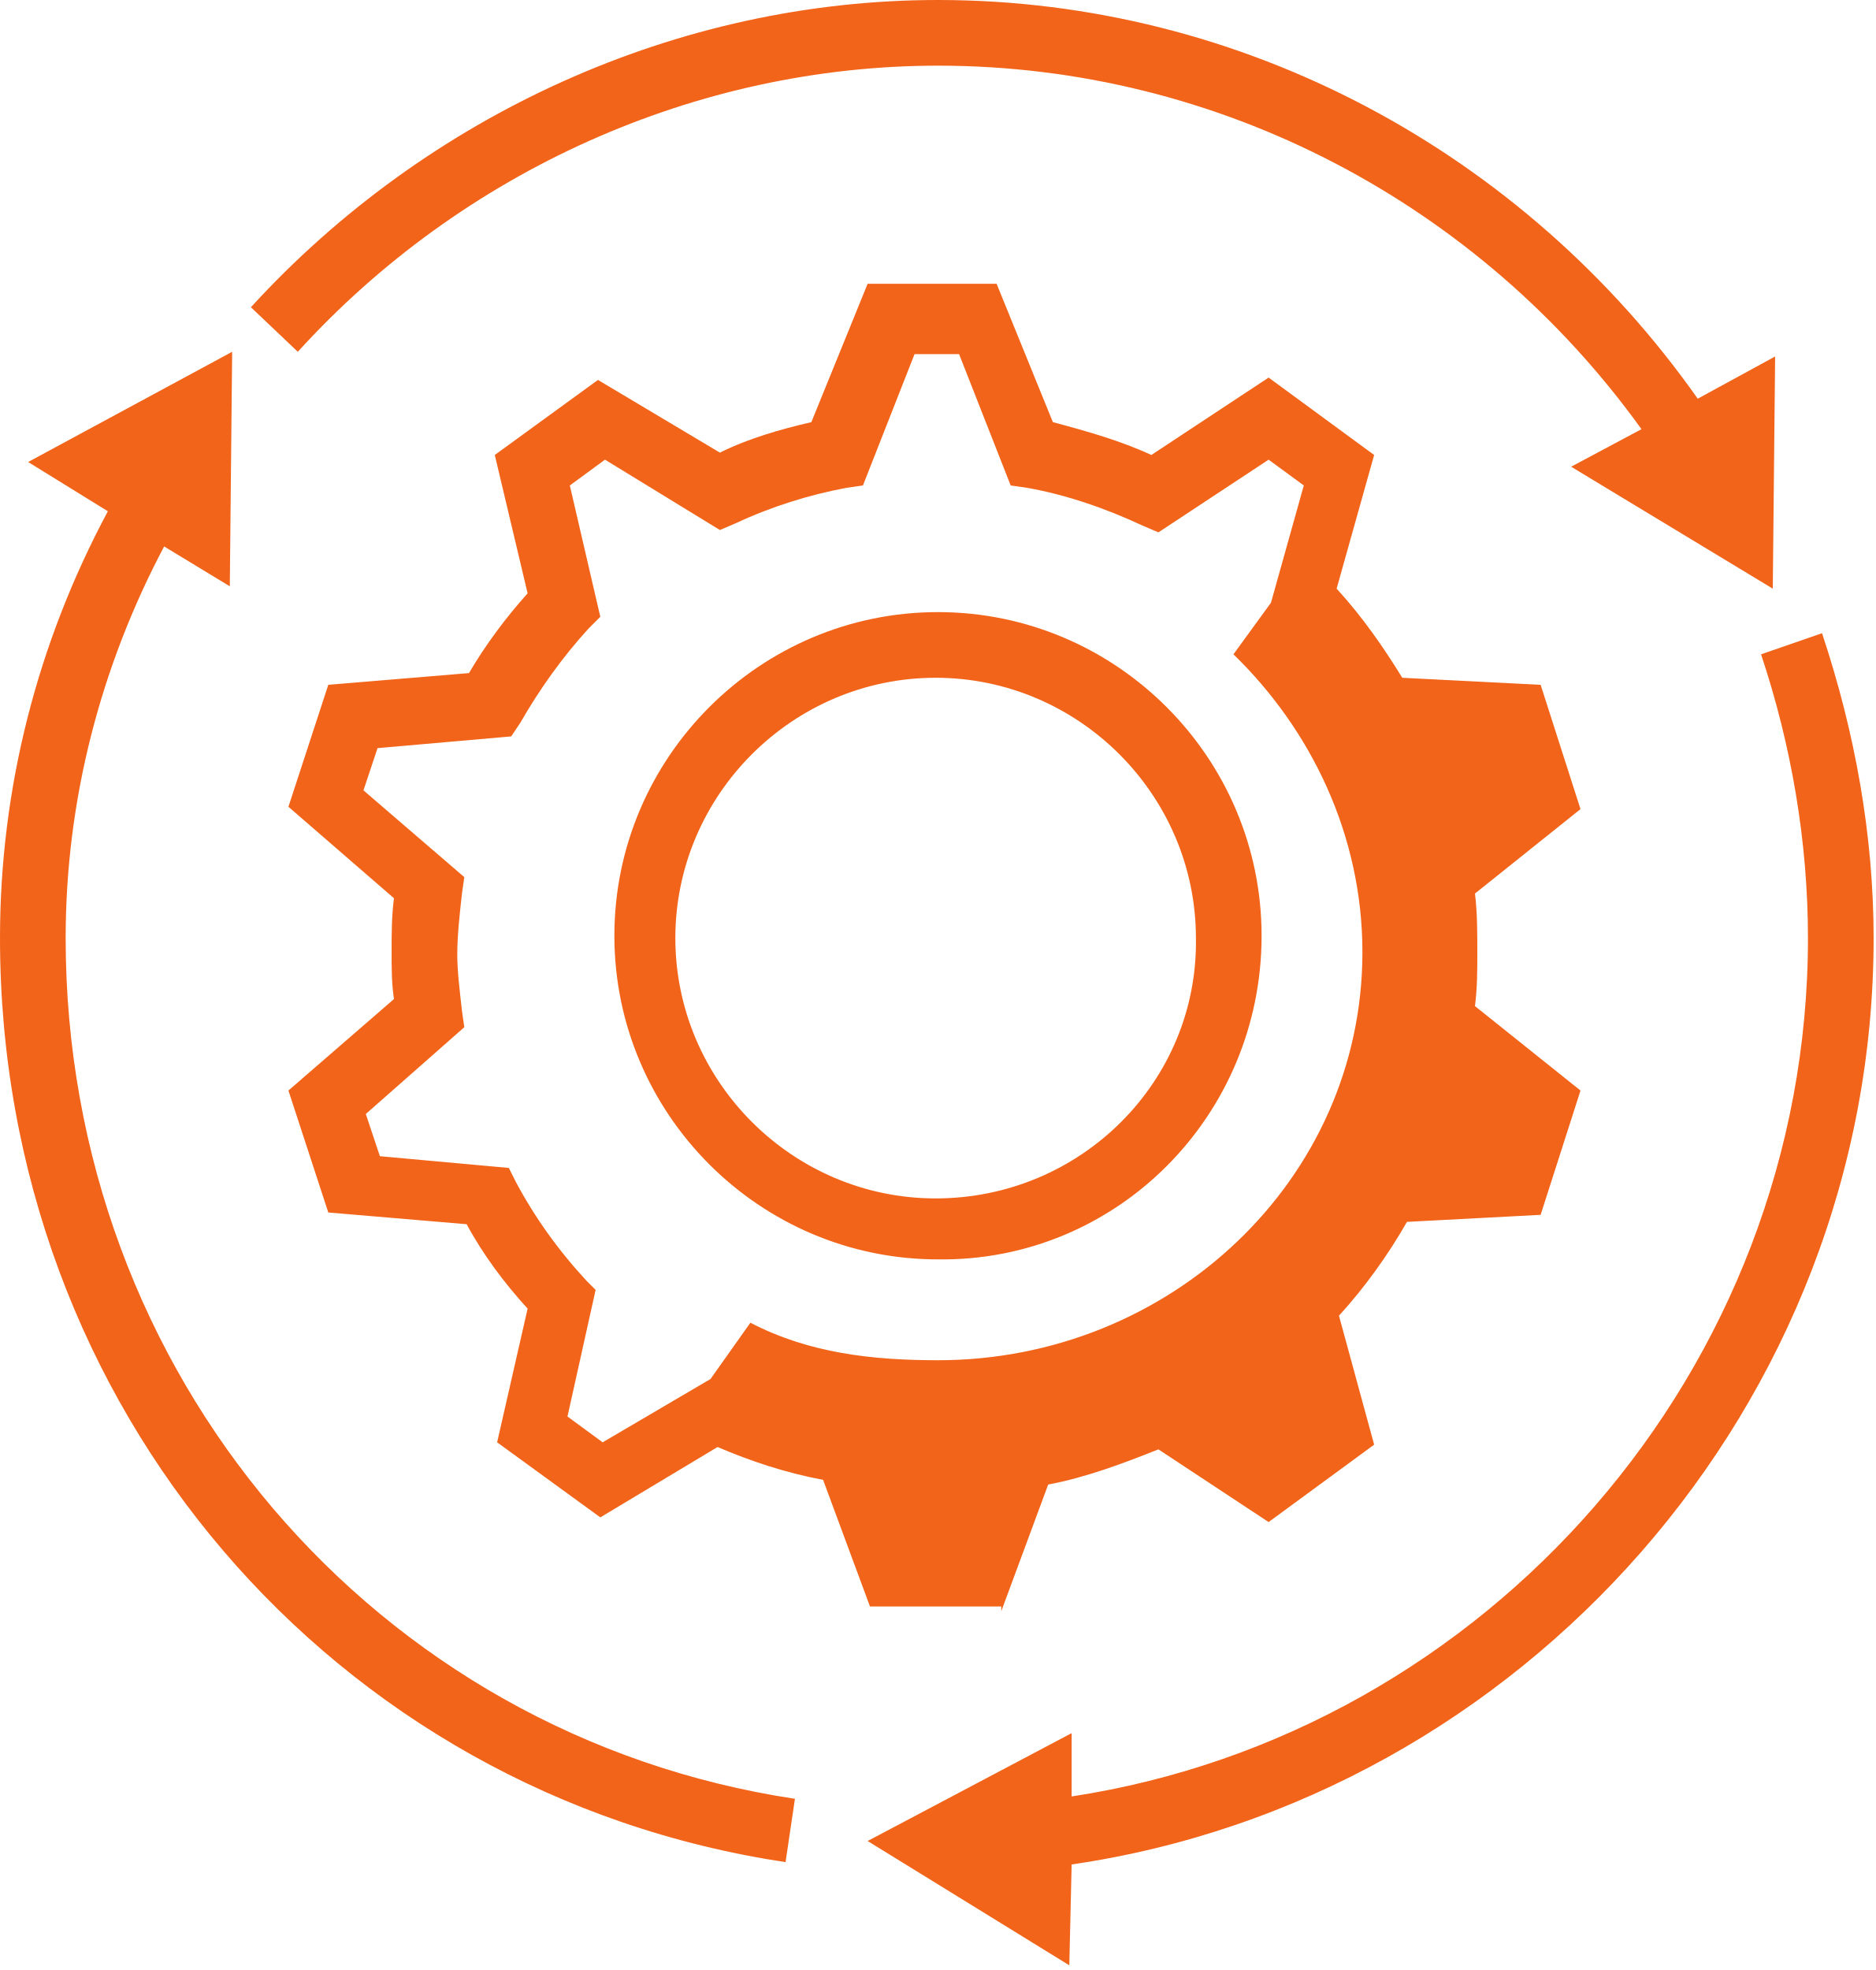
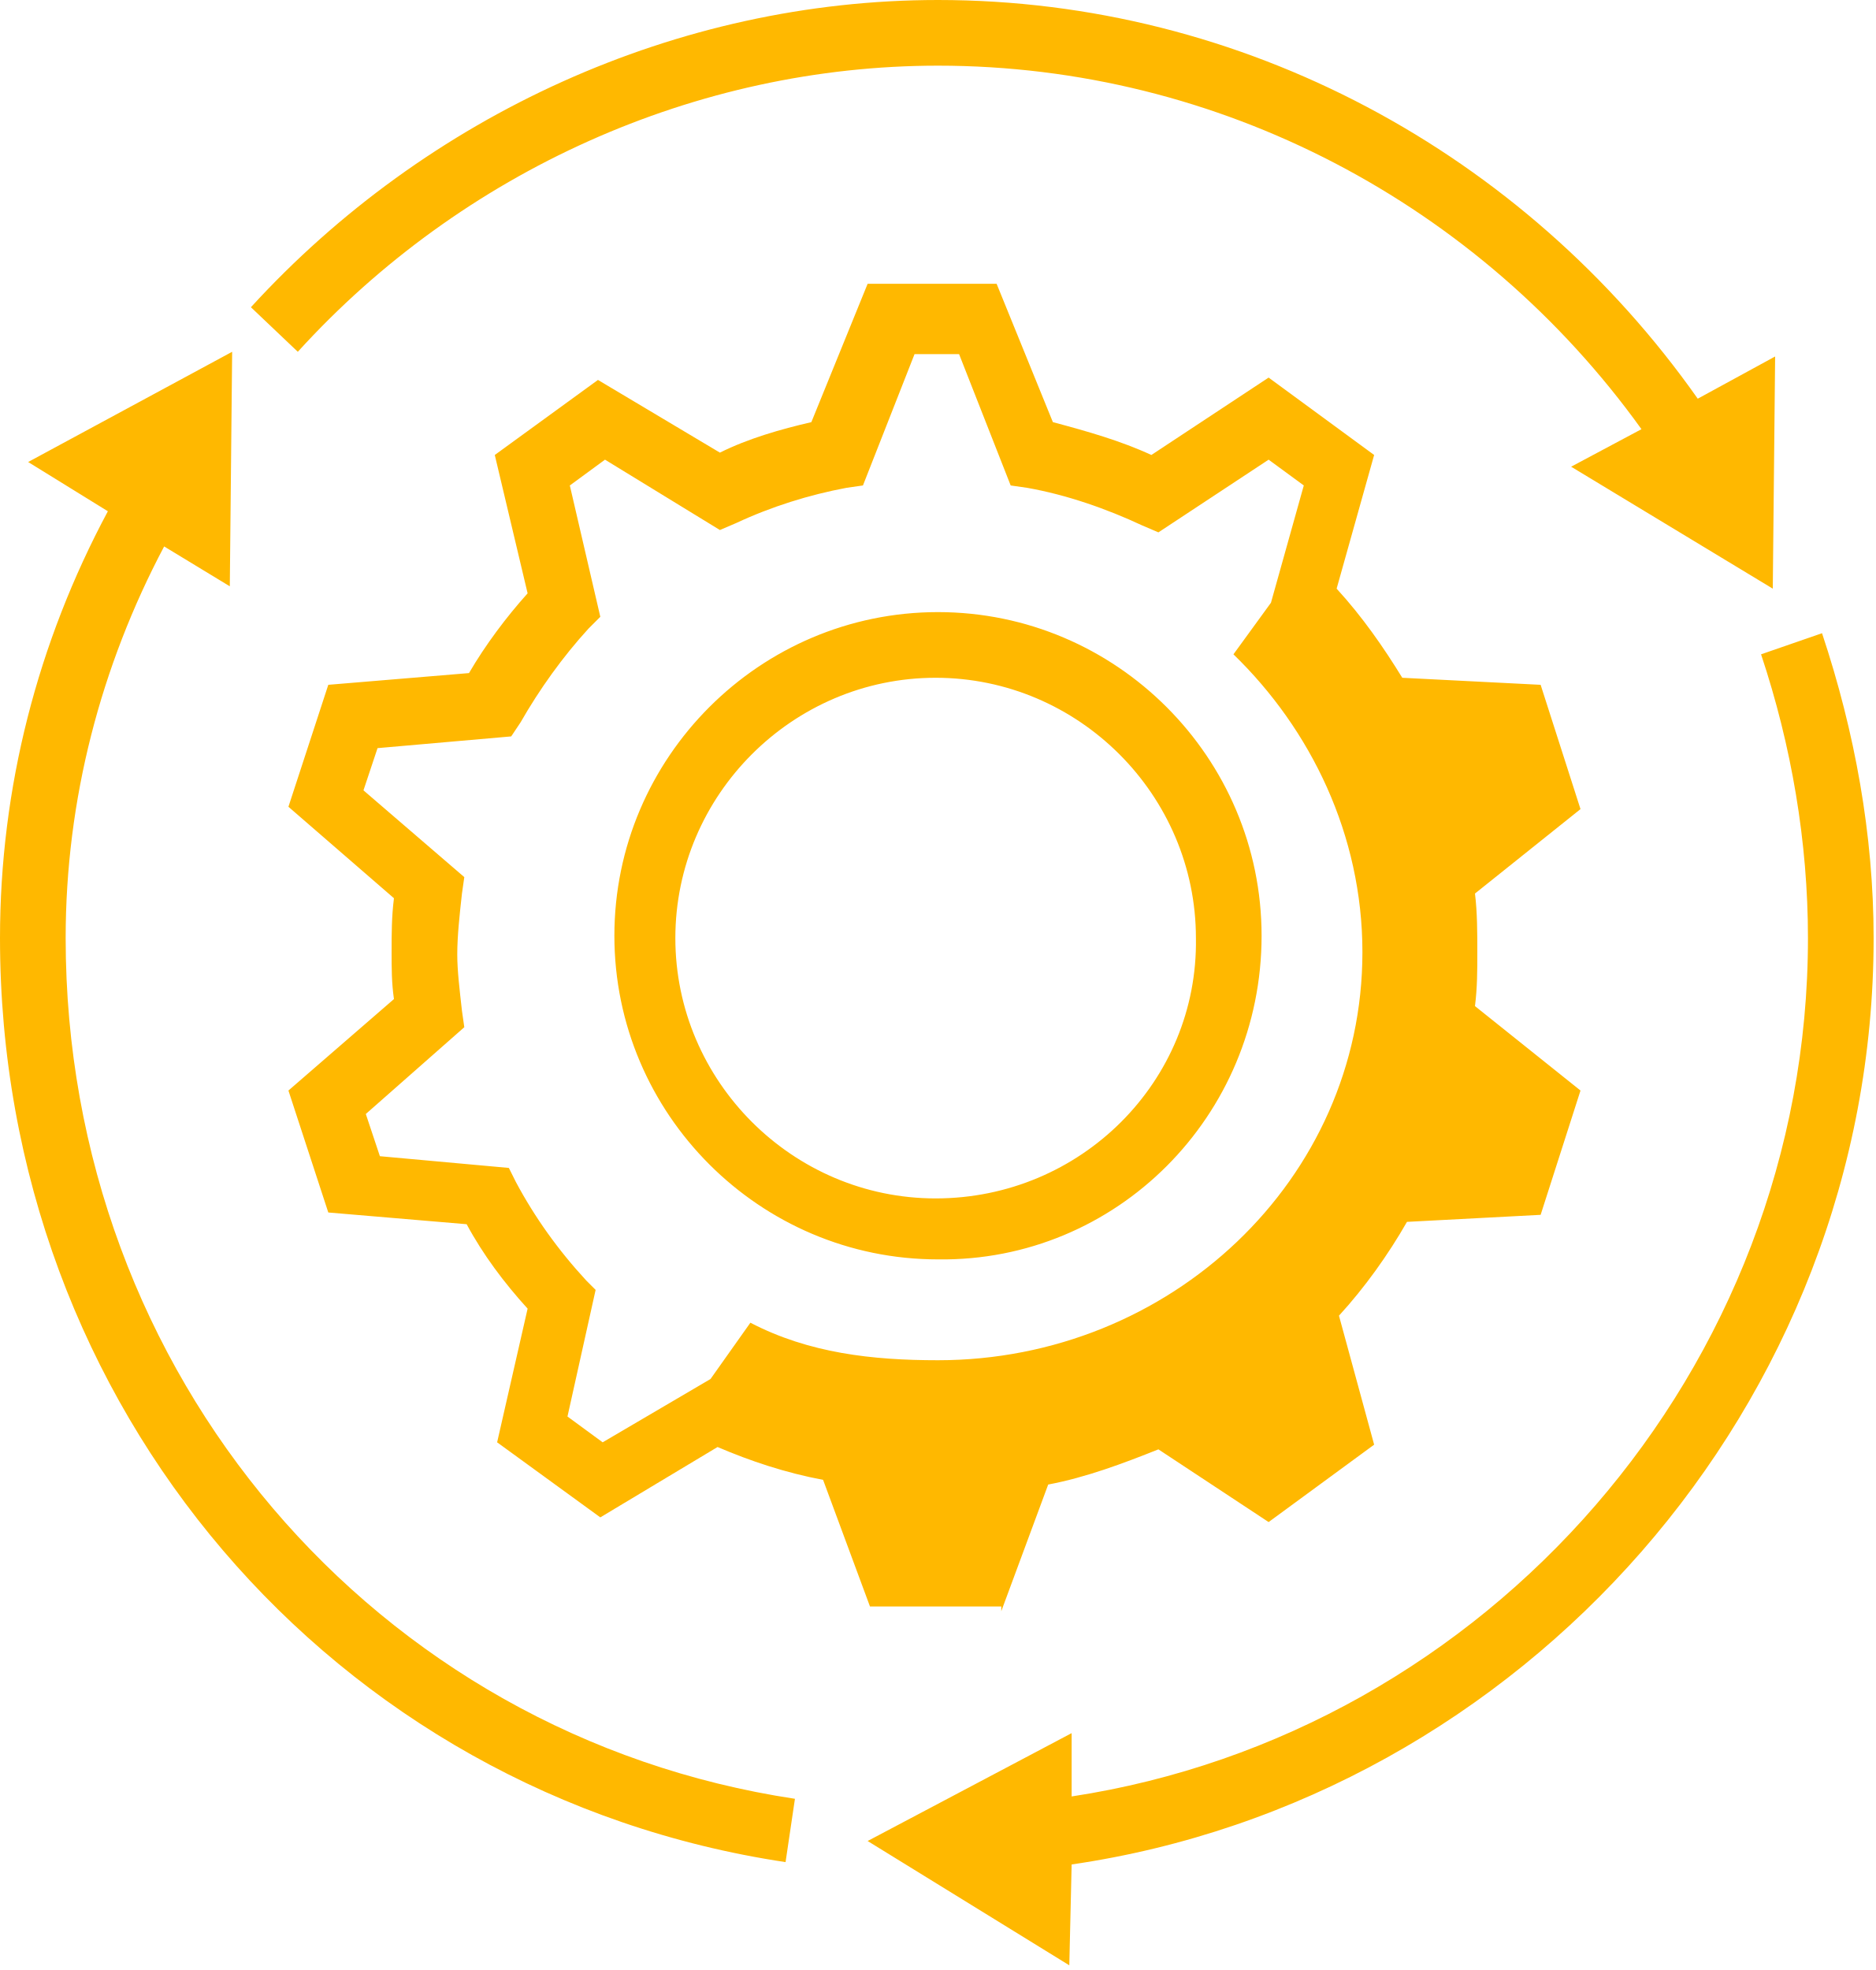
<svg xmlns="http://www.w3.org/2000/svg" width="80" height="84" viewBox="0 0 80 84" fill="none">
-   <path d="M42.7 68.7L44.7 63.3C46.3 63 47.9 62.4 49.4 61.8L54.1 64.9L58.6 61.6L57.1 56.1C58.2 54.9 59.2 53.5 60 52.1L65.7 51.8L67.4 46.5L62.9 42.9C63 42.1 63 41.4 63 40.6C63 39.8 63 38.9 62.9 38.1L67.4 34.5L65.7 29.2L59.8 28.9C59 27.6 58.1 26.3 57 25.1L58.6 19.4L54.1 16.1L49.1 19.4C47.8 18.8 46.4 18.4 44.9 18L42.5 12.1H37L34.6 18C33.3 18.3 31.9 18.7 30.7 19.3L25.5 16.2L21.1 19.4L22.5 25.3C21.6 26.3 20.7 27.5 20 28.7L14 29.2L12.3 34.4L16.8 38.3C16.7 39.1 16.7 39.8 16.7 40.6C16.7 41.3 16.7 41.9 16.8 42.6L12.3 46.5L14 51.7L19.9 52.2C20.6 53.5 21.5 54.7 22.5 55.8L21.2 61.5L25.6 64.7L30.6 61.7C32 62.3 33.5 62.8 35.1 63.1L37.1 68.5H42.7V68.7ZM32 56.4L30.3 58.8L25.7 61.5L24.2 60.4L25.4 55L25 54.6C23.8 53.3 22.8 51.9 22 50.4L21.7 49.8L16.2 49.3L15.6 47.5L19.8 43.8L19.7 43.1C19.6 42.2 19.5 41.4 19.5 40.7C19.5 39.9 19.6 39 19.7 38.1L19.8 37.4L15.5 33.7L16.1 31.9L21.8 31.4L22.2 30.8C23 29.4 24 28 25.1 26.8L25.6 26.3L24.3 20.7L25.8 19.6L30.7 22.6L31.4 22.3C32.9 21.6 34.5 21.1 36.1 20.8L36.8 20.7L39 15.1H40.9L43.1 20.7L43.8 20.8C45.5 21.1 47.2 21.7 48.7 22.4L49.4 22.7L54.1 19.6L55.6 20.7L54.2 25.7L52.6 27.9C55.9 31.1 58.1 35.6 58.1 40.6C58.1 50.3 49.9 58 40 58C37.2 58 34.5 57.7 32 56.4ZM53.8 39.9C53.8 32.3 47.6 26.1 40 26.1C32.4 26.1 26.2 32.3 26.2 39.9C26.2 47.5 32.4 53.7 40 53.7C47.6 53.8 53.8 47.6 53.8 39.9ZM39.9 51.1C33.8 51.1 28.8 46.1 28.8 40C28.8 33.9 33.8 28.9 39.9 28.9C46 28.9 51 33.9 51 40C51.1 46.1 46.1 51.1 39.9 51.1ZM40 2.8C52 2.8 63.1 8.7 70 18.3L67 19.9L75.6 25.1L75.7 15.2L72.4 17C65 6.5 53 0 40 0C28.9 0 18.2 4.9 10.7 13.1L12.7 15C19.7 7.3 29.7 2.8 40 2.8ZM2.8 40C2.8 34.1 4.3 28.4 7 23.3L9.8 25L9.9 15L1.2 19.7L4.6 21.8C1.6 27.4 0 33.6 0 40C0 60 14.2 76.5 33.5 79.4L33.9 76.7C16 74 2.8 58.6 2.8 40ZM77.7 27L75.1 27.9C76.4 31.8 77.1 35.9 77.1 40C77.1 58.4 63.4 73.9 45.7 76.6V73.9L37 78.5L45.6 83.8L45.7 79.5C64.9 76.7 79.9 59.9 79.9 40C79.9 35.6 79.1 31.2 77.7 27Z" fill="#F2641A" />
+   <path d="M42.7 68.7L44.7 63.3C46.3 63 47.9 62.4 49.4 61.8L54.1 64.9L58.6 61.6L57.1 56.1C58.2 54.9 59.2 53.5 60 52.1L65.7 51.8L67.4 46.5L62.9 42.9C63 42.1 63 41.4 63 40.6C63 39.8 63 38.9 62.9 38.1L67.4 34.5L65.7 29.2L59.8 28.9C59 27.6 58.1 26.3 57 25.1L58.6 19.4L54.1 16.1L49.1 19.4C47.8 18.8 46.4 18.4 44.9 18L42.5 12.1H37L34.6 18C33.3 18.3 31.9 18.7 30.7 19.3L25.5 16.2L21.1 19.4L22.5 25.3C21.6 26.3 20.7 27.5 20 28.7L14 29.2L12.3 34.4L16.8 38.3C16.7 39.1 16.7 39.8 16.7 40.6C16.7 41.3 16.7 41.9 16.8 42.6L12.3 46.5L14 51.7L19.9 52.2C20.6 53.5 21.5 54.7 22.5 55.8L21.2 61.5L25.6 64.7L30.6 61.7C32 62.3 33.5 62.8 35.1 63.1L37.1 68.5H42.7V68.7ZM32 56.4L30.3 58.8L25.7 61.5L24.2 60.4L25.4 55L25 54.6C23.8 53.3 22.8 51.9 22 50.4L21.7 49.8L16.2 49.3L15.6 47.5L19.8 43.8L19.7 43.1C19.6 42.2 19.5 41.4 19.5 40.7C19.5 39.9 19.6 39 19.7 38.1L19.8 37.4L15.5 33.7L16.1 31.9L21.8 31.4L22.2 30.8C23 29.4 24 28 25.1 26.8L25.6 26.3L24.3 20.7L25.8 19.6L30.7 22.6L31.4 22.3C32.9 21.6 34.5 21.1 36.1 20.8L36.8 20.7L39 15.1H40.9L43.1 20.7L43.8 20.8C45.5 21.1 47.2 21.7 48.7 22.4L49.4 22.7L54.1 19.6L55.6 20.7L54.2 25.7L52.6 27.9C55.9 31.1 58.1 35.6 58.1 40.6C58.1 50.3 49.9 58 40 58C37.2 58 34.5 57.7 32 56.4ZM53.8 39.9C53.8 32.3 47.6 26.1 40 26.1C32.4 26.1 26.2 32.3 26.2 39.9C26.2 47.5 32.4 53.7 40 53.7C47.6 53.8 53.8 47.6 53.8 39.9ZM39.9 51.1C33.8 51.1 28.8 46.1 28.8 40C28.8 33.9 33.8 28.9 39.9 28.9C46 28.9 51 33.9 51 40C51.1 46.1 46.1 51.1 39.9 51.1ZM40 2.8C52 2.8 63.1 8.7 70 18.3L67 19.9L75.6 25.1L75.7 15.2L72.4 17C65 6.5 53 0 40 0C28.9 0 18.2 4.9 10.7 13.1L12.7 15C19.7 7.3 29.7 2.8 40 2.8ZM2.8 40C2.8 34.1 4.3 28.4 7 23.3L9.8 25L9.9 15L1.2 19.7L4.6 21.8C1.6 27.4 0 33.6 0 40C0 60 14.2 76.5 33.5 79.4L33.9 76.7C16 74 2.8 58.6 2.8 40ZM77.7 27L75.1 27.9C76.4 31.8 77.1 35.9 77.1 40C77.1 58.4 63.4 73.9 45.7 76.6V73.9L37 78.5L45.6 83.8L45.7 79.5C64.9 76.7 79.9 59.9 79.9 40C79.9 35.6 79.1 31.2 77.7 27Z" fill="#FFB800" />
</svg>
